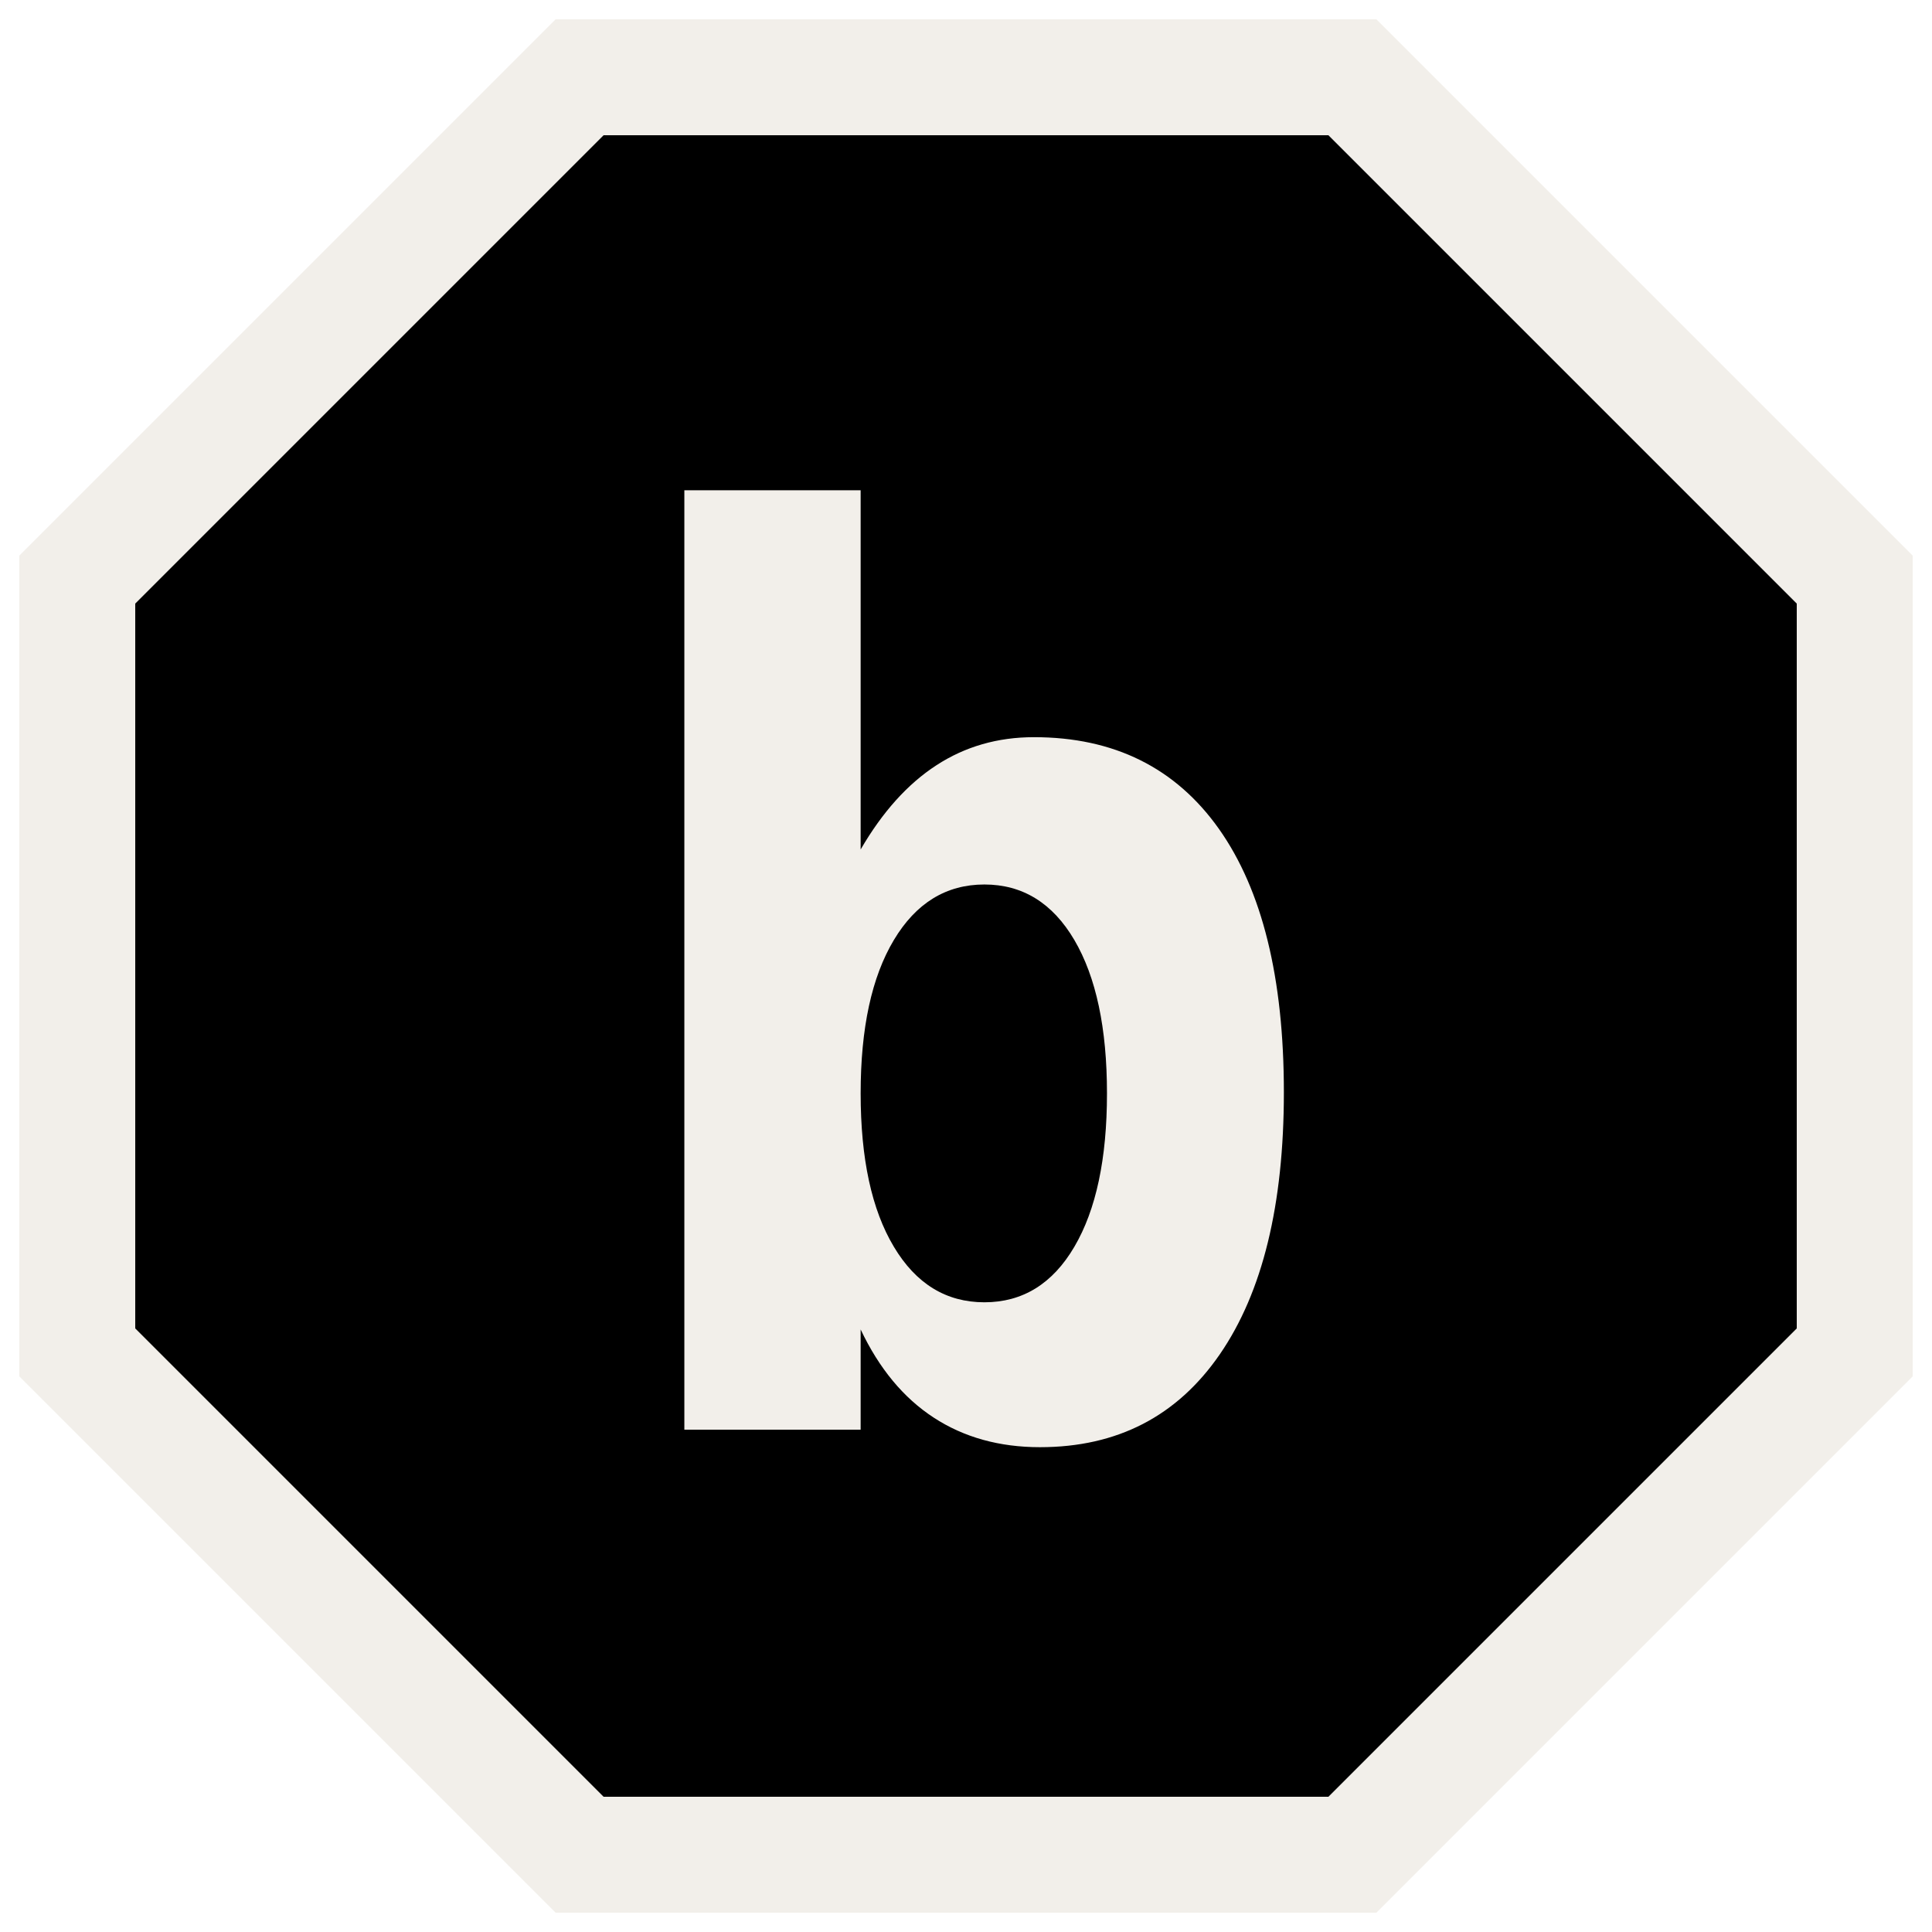
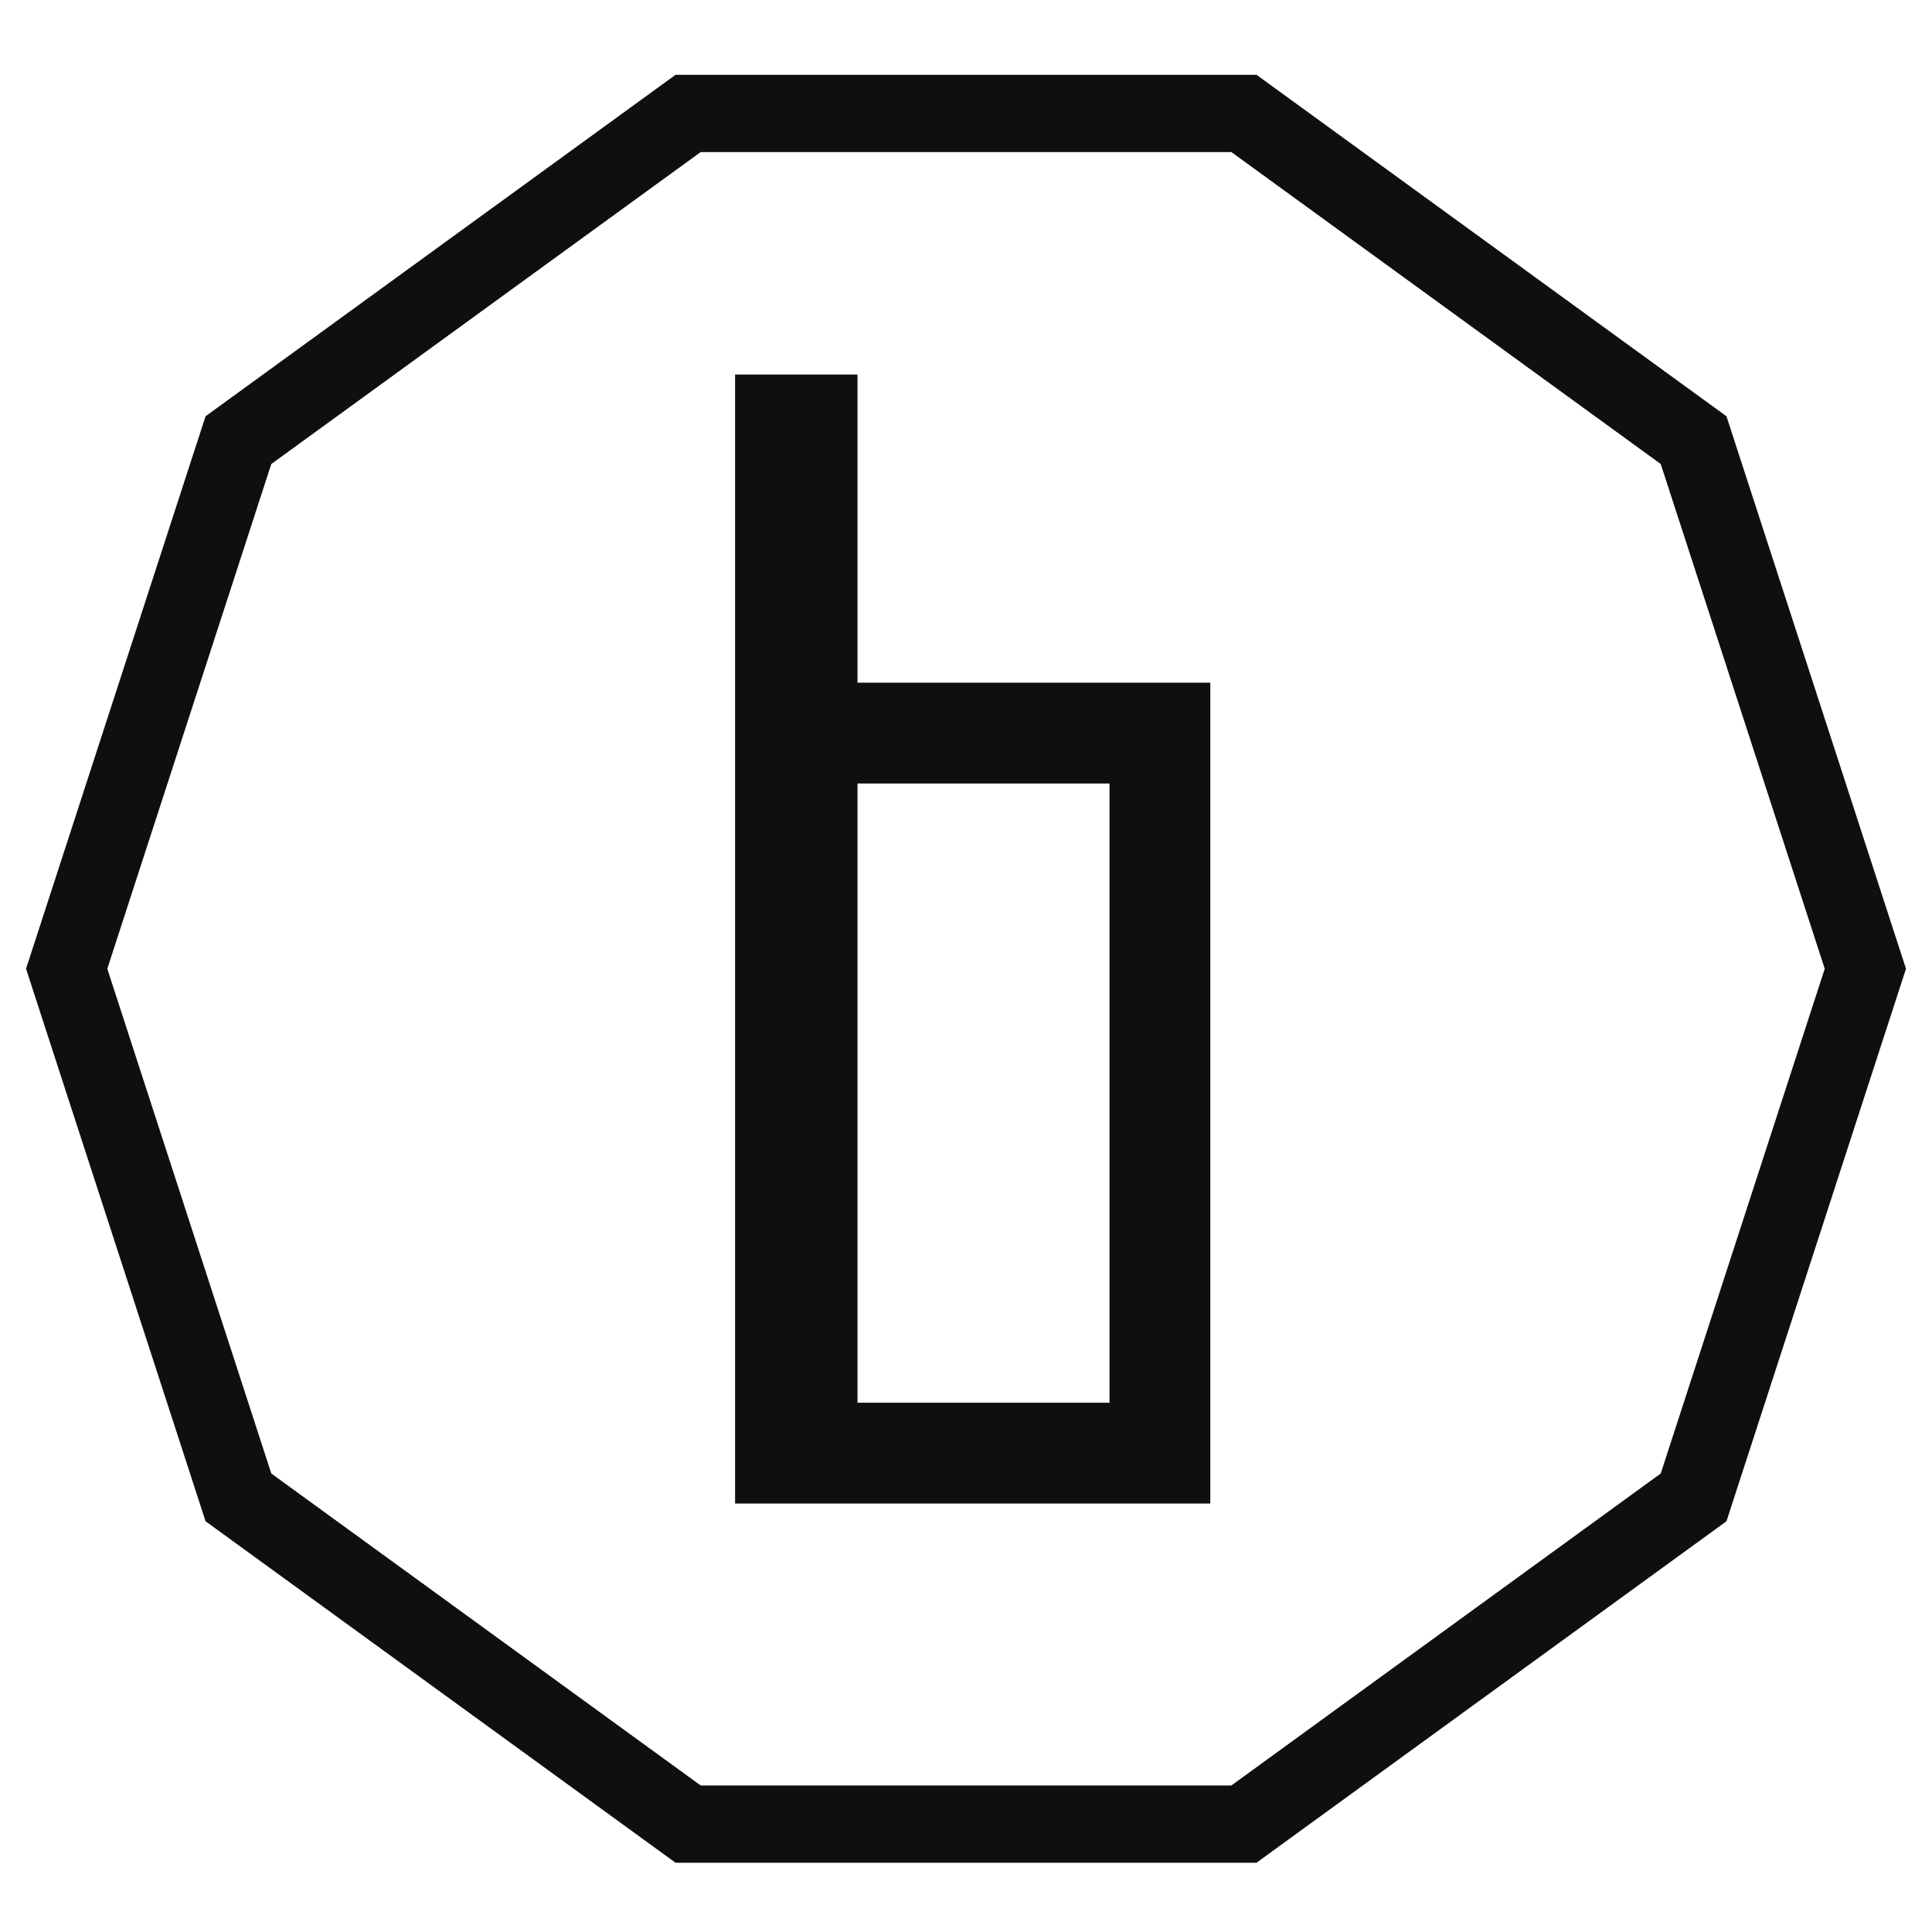
- <svg xmlns="http://www.w3.org/2000/svg" viewBox="0 0 100 100">
-   <polygon points="30,4 70,4 96,30 96,70 70,96 30,96 4,70 4,30" fill="#000" stroke="#F2EFEA" stroke-width="6" />
-   <text x="50" y="74" text-anchor="middle" font-family="monospace" font-weight="700" font-size="64" fill="#F2EFEA">b</text>
+ <svg xmlns="http://www.w3.org/2000/svg" viewBox="177.44 188.01 700 700">
+   <style>path{color:#0F0F0F}@media (prefers-color-scheme:dark){path{color:#F9F7F7}}</style>
+   <path fill="none" stroke-width="28" stroke-linecap="butt" stroke-linejoin="miter" stroke="currentColor" stroke-miterlimit="10" d="M 0.001 0.001 L -201.385 0.001 L -364.310 -118.370 L -426.545 -309.901 L -364.310 -501.432 L -201.385 -619.803 L 0.001 -619.803 L 162.923 -501.432 L 225.157 -309.901 L 162.923 -118.370 Z M 0.001 0.001 " transform="matrix(1, 0, 0, -1, 628.139, 229.110)" />
+   <path fill="currentColor" d="M 579.433 696.246 L 488.125 696.246 L 488.125 471.890 L 579.433 471.890 Z M 488.125 323.710 L 443.777 323.710 L 443.777 732.769 L 615.957 732.769 L 615.957 435.367 L 488.125 435.367 Z M 488.125 323.710 " />
</svg>
